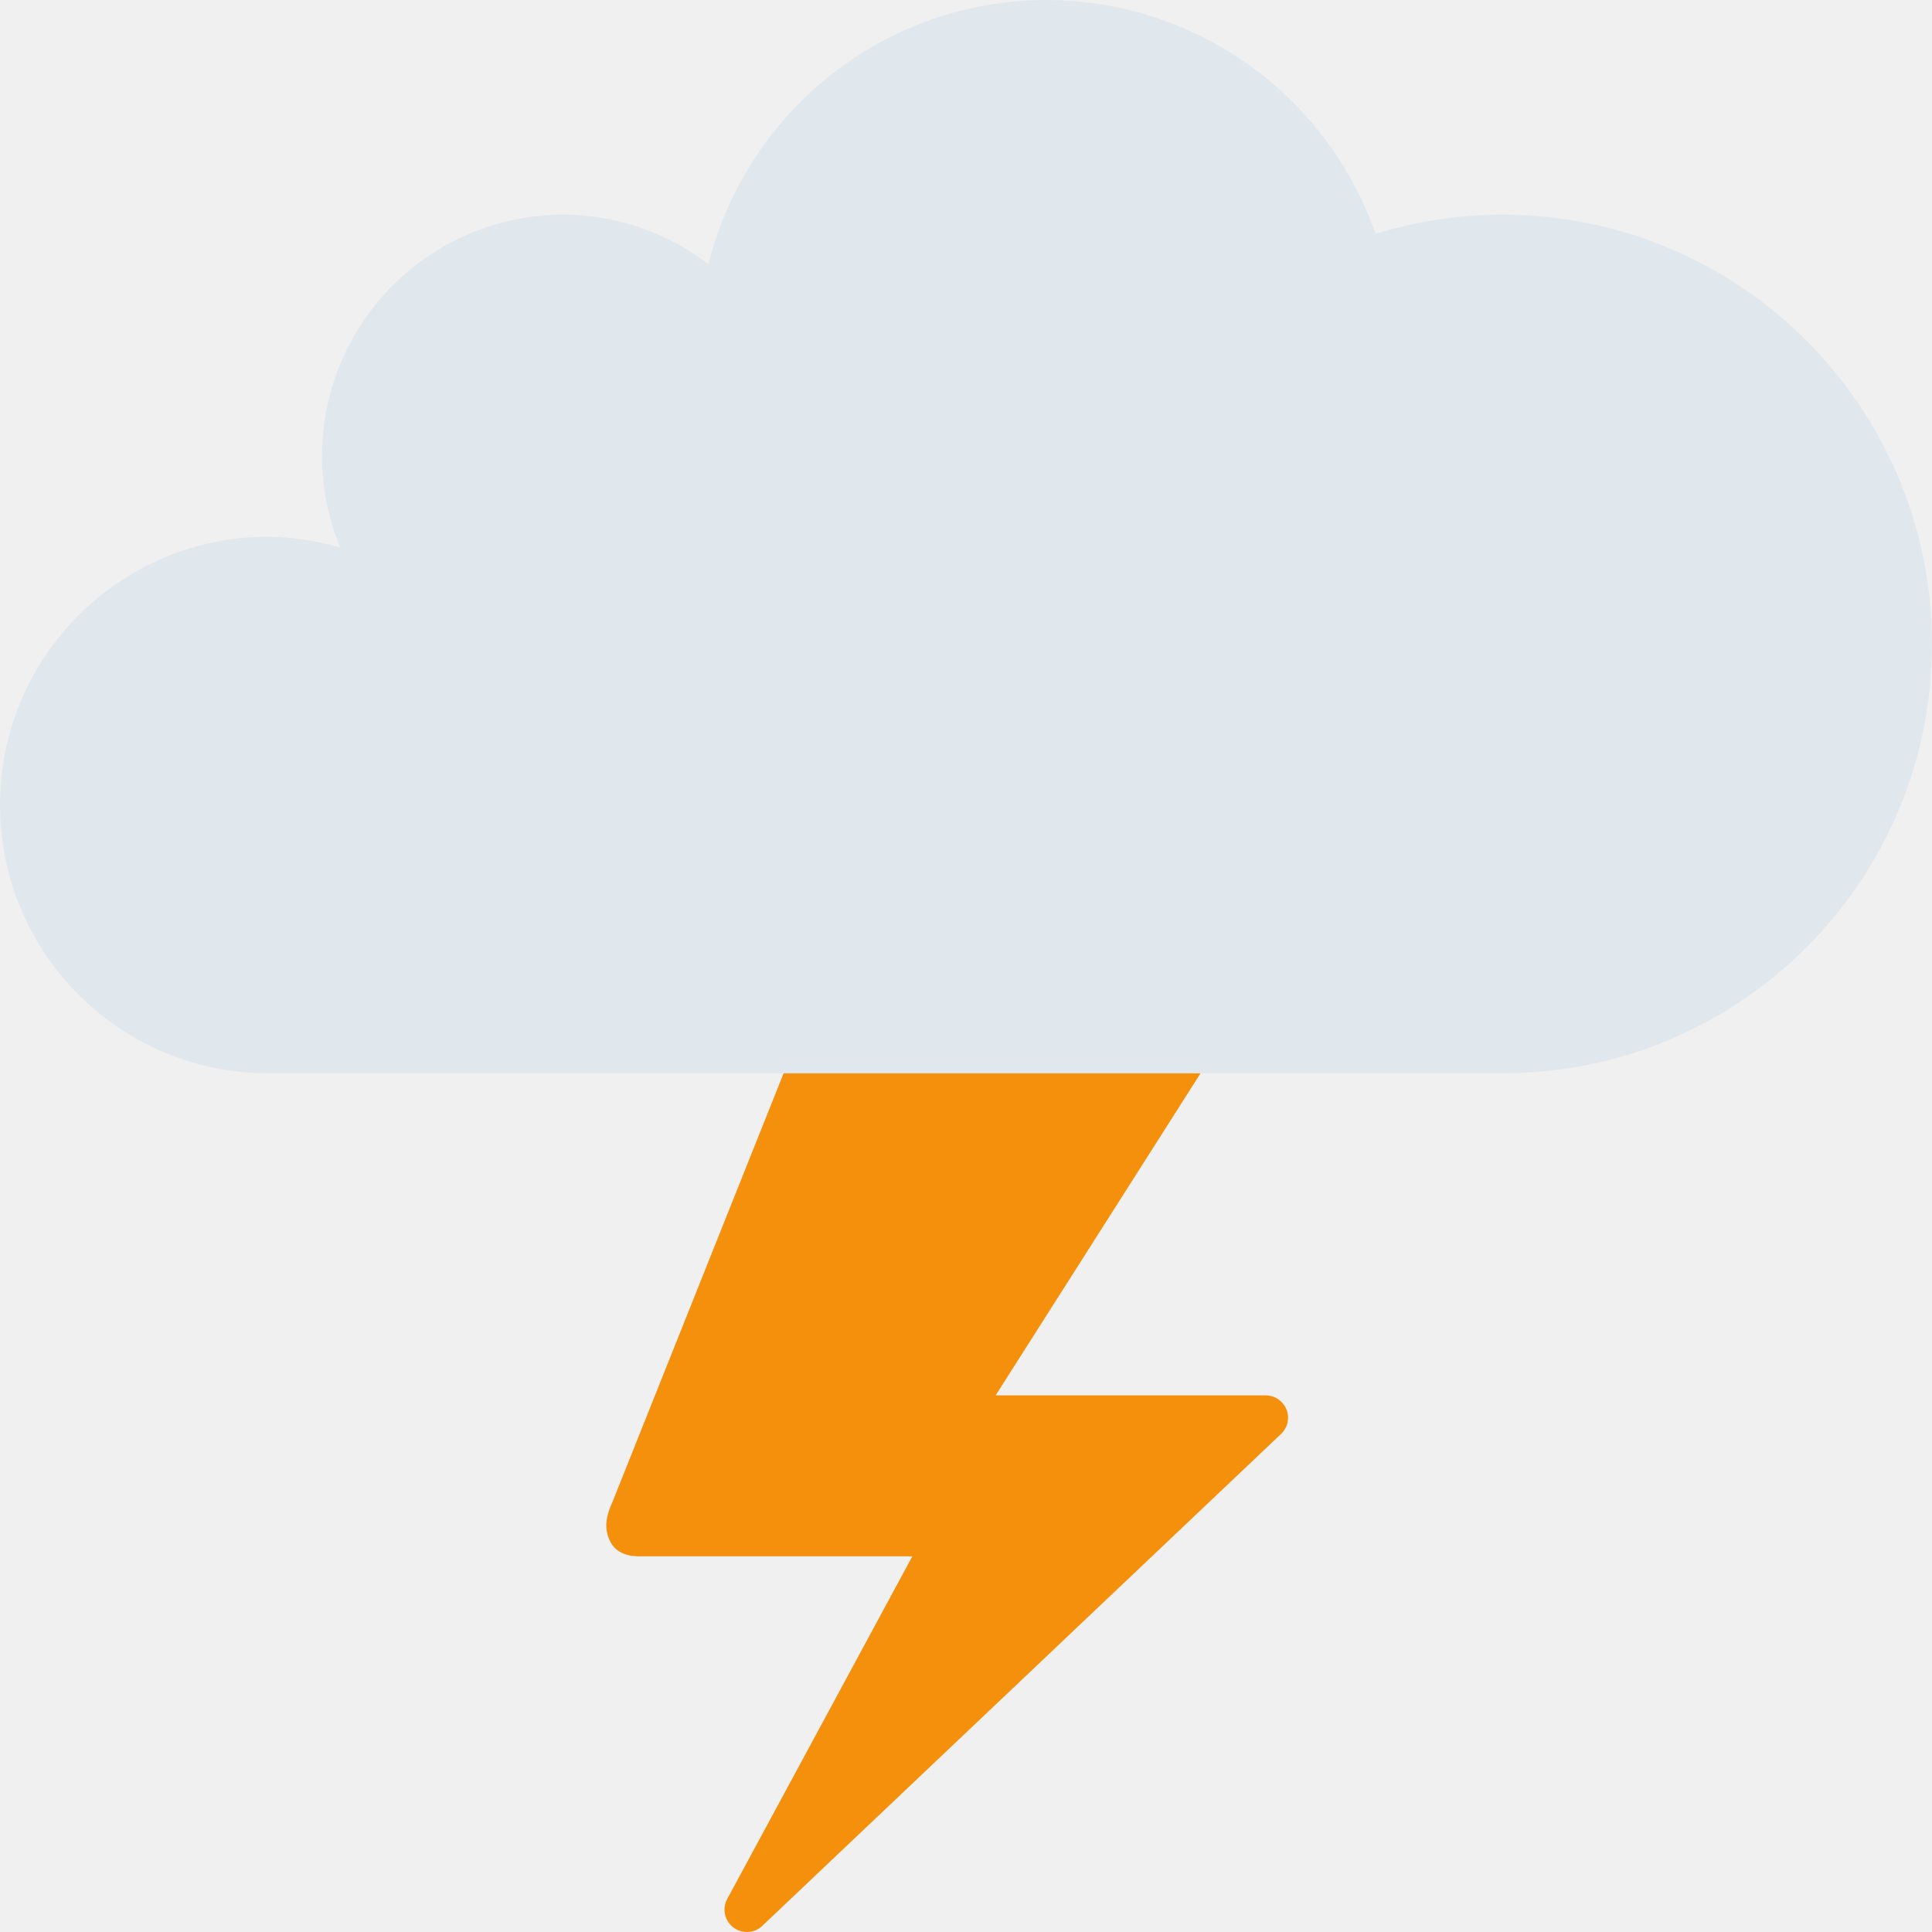
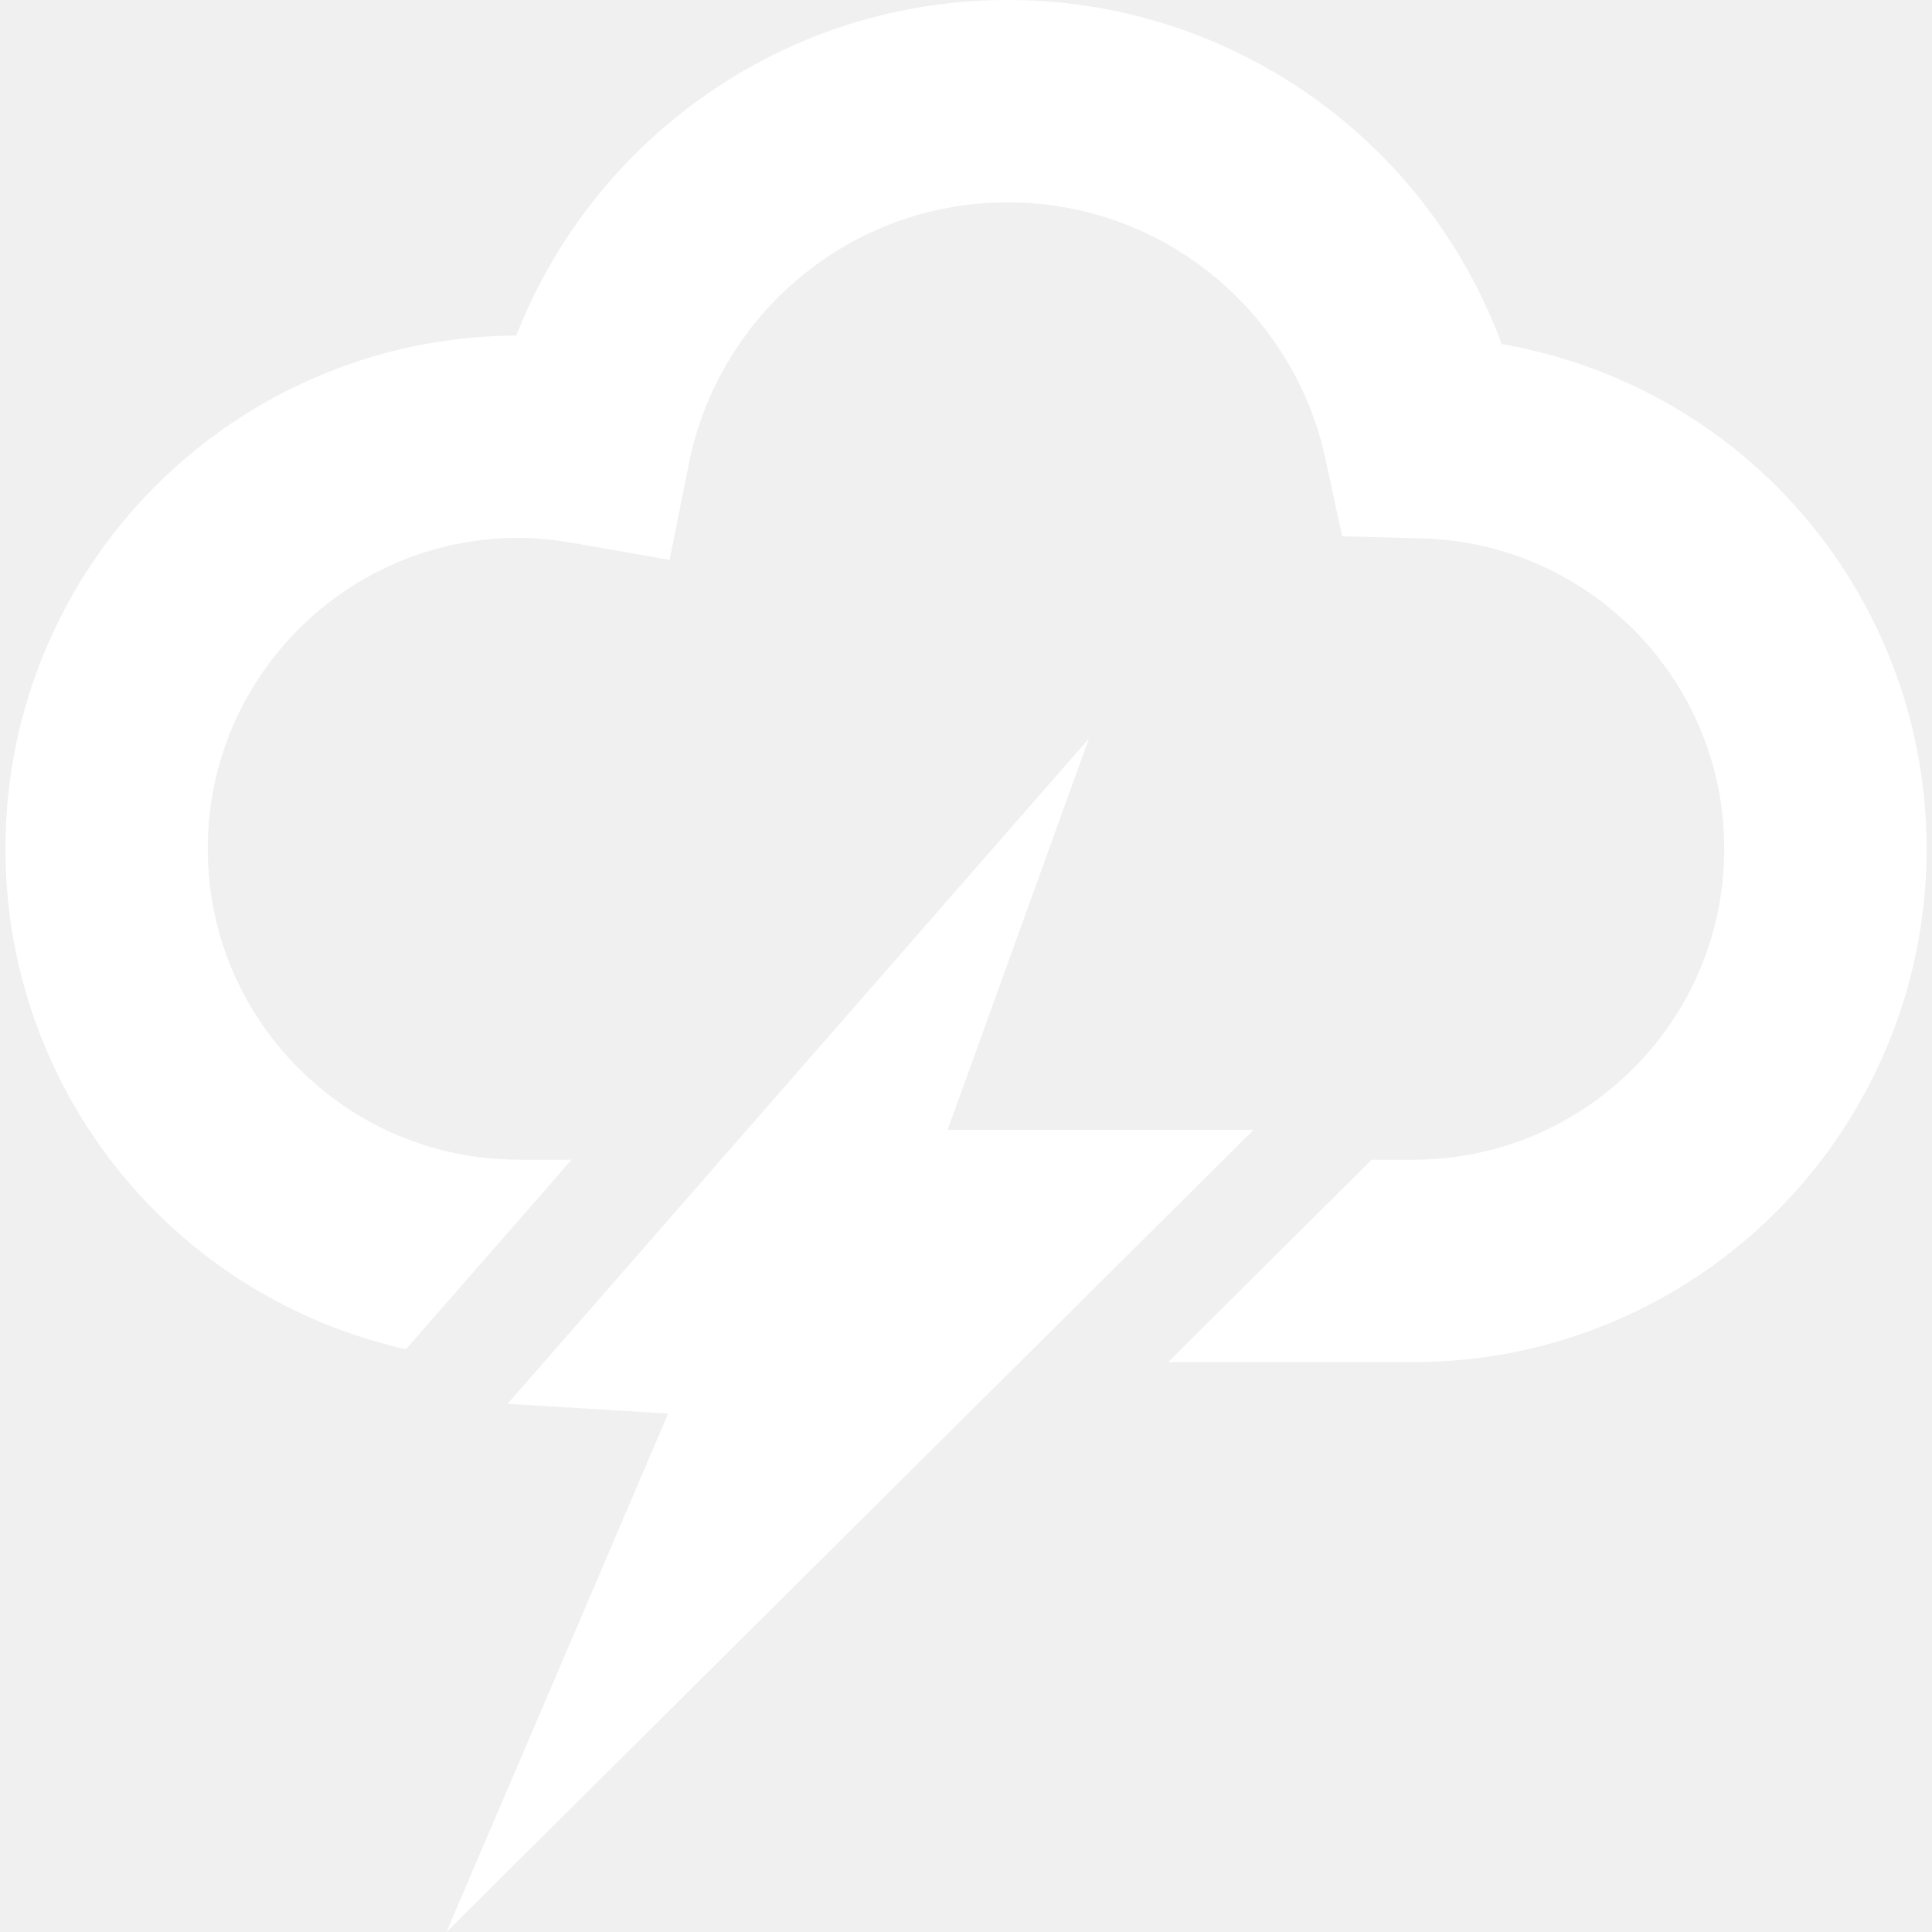
- <svg xmlns="http://www.w3.org/2000/svg" width="800px" height="800px" viewBox="0 0 36 36" aria-hidden="true" role="img" class="iconify iconify--twemoji" preserveAspectRatio="xMidYMid meet">
-   <path fill="#F4900C" d="M13.917 36a.417.417 0 0 1-.371-.607L17 29h-5.078c-.174 0-.438-.031-.562-.297c-.114-.243-.057-.474.047-.703L15 19c.078-.067 6.902.393 7 .393a.417.417 0 0 1 .369.608l-3.817 6h5.032c.174 0 .329.108.391.271a.418.418 0 0 1-.119.461l-9.666 9.166a.422.422 0 0 1-.273.101z" />
-   <path fill="#E1E8ED" d="M28 4c-.825 0-1.62.125-2.369.357A6.498 6.498 0 0 0 19.5 0c-3.044 0-5.592 2.096-6.299 4.921A4.459 4.459 0 0 0 10.5 4A4.5 4.5 0 0 0 6 8.5c0 .604.123 1.178.339 1.704A4.98 4.98 0 0 0 5 10c-2.762 0-5 2.238-5 5s2.238 5 5 5h23a8 8 0 1 0 0-16z" />
+ <svg xmlns="http://www.w3.org/2000/svg" version="1.1" id="_x32_" width="800px" height="800px" viewBox="0 0 512 512" xml:space="preserve" fill="#ffffff">
+   <g id="SVGRepo_bgCarrier" stroke-width="0" />
+   <g id="SVGRepo_tracerCarrier" stroke-linecap="round" stroke-linejoin="round" />
+   <g id="SVGRepo_iconCarrier">
+     <style type="text/css">  .st0{fill:#FFFF;}  </style>
+     <g>
+       <path class="st0" d="M471.891,129.984c-19.453-19.938-45.203-33.797-73.906-38.797c-8.734-23.547-23.516-44.125-42.563-59.703 C331.406,11.844,300.484-0.016,267.063,0c-33.797-0.016-65.016,12.063-89.141,32.094c-18.109,15-32.375,34.5-41.094,56.828 c-37.234,0.172-71.156,15.391-95.563,39.813c-24.563,24.531-39.844,58.719-39.828,96.203 c-0.016,37.469,15.266,71.656,39.828,96.188c17.828,17.844,40.766,30.688,66.313,36.438l43.906-50.234c-5.141,0-9.875,0-14.016,0 c-22.844-0.016-43.266-9.172-58.266-24.141c-14.953-14.984-24.125-35.406-24.141-58.25c0.016-22.844,9.188-43.281,24.141-58.281 c15-14.938,35.422-24.109,58.266-24.125c4.578,0,9.281,0.484,14.219,1.328l25.766,4.516l5.141-25.656 c3.938-19.656,14.609-36.938,29.547-49.328c14.969-12.375,33.938-19.75,54.922-19.766c20.734,0.016,39.516,7.234,54.422,19.391 c14.859,12.156,25.578,29.156,29.75,48.5l4.438,20.594l21.063,0.563c22.313,0.594,42.234,9.938,56.797,24.797 c14.516,14.922,23.391,35,23.406,57.469c-0.016,22.844-9.188,43.266-24.141,58.25c-14.984,14.969-35.422,24.125-58.25,24.141 c-3.328,0-7.031,0-11.031,0l-53.969,53.641c26.297,0,49.563,0,65,0c37.469,0.016,71.656-15.281,96.172-39.844 c24.578-24.531,39.859-58.703,39.844-96.188C510.578,188.063,495.781,154.391,471.891,129.984z" />
+       <polygon class="st0" points="332.219,299.422 251.125,299.422 288.578,195.719 134.516,372.016 177.078,374.609 118.328,512 " />
+     </g>
+   </g>
</svg>
